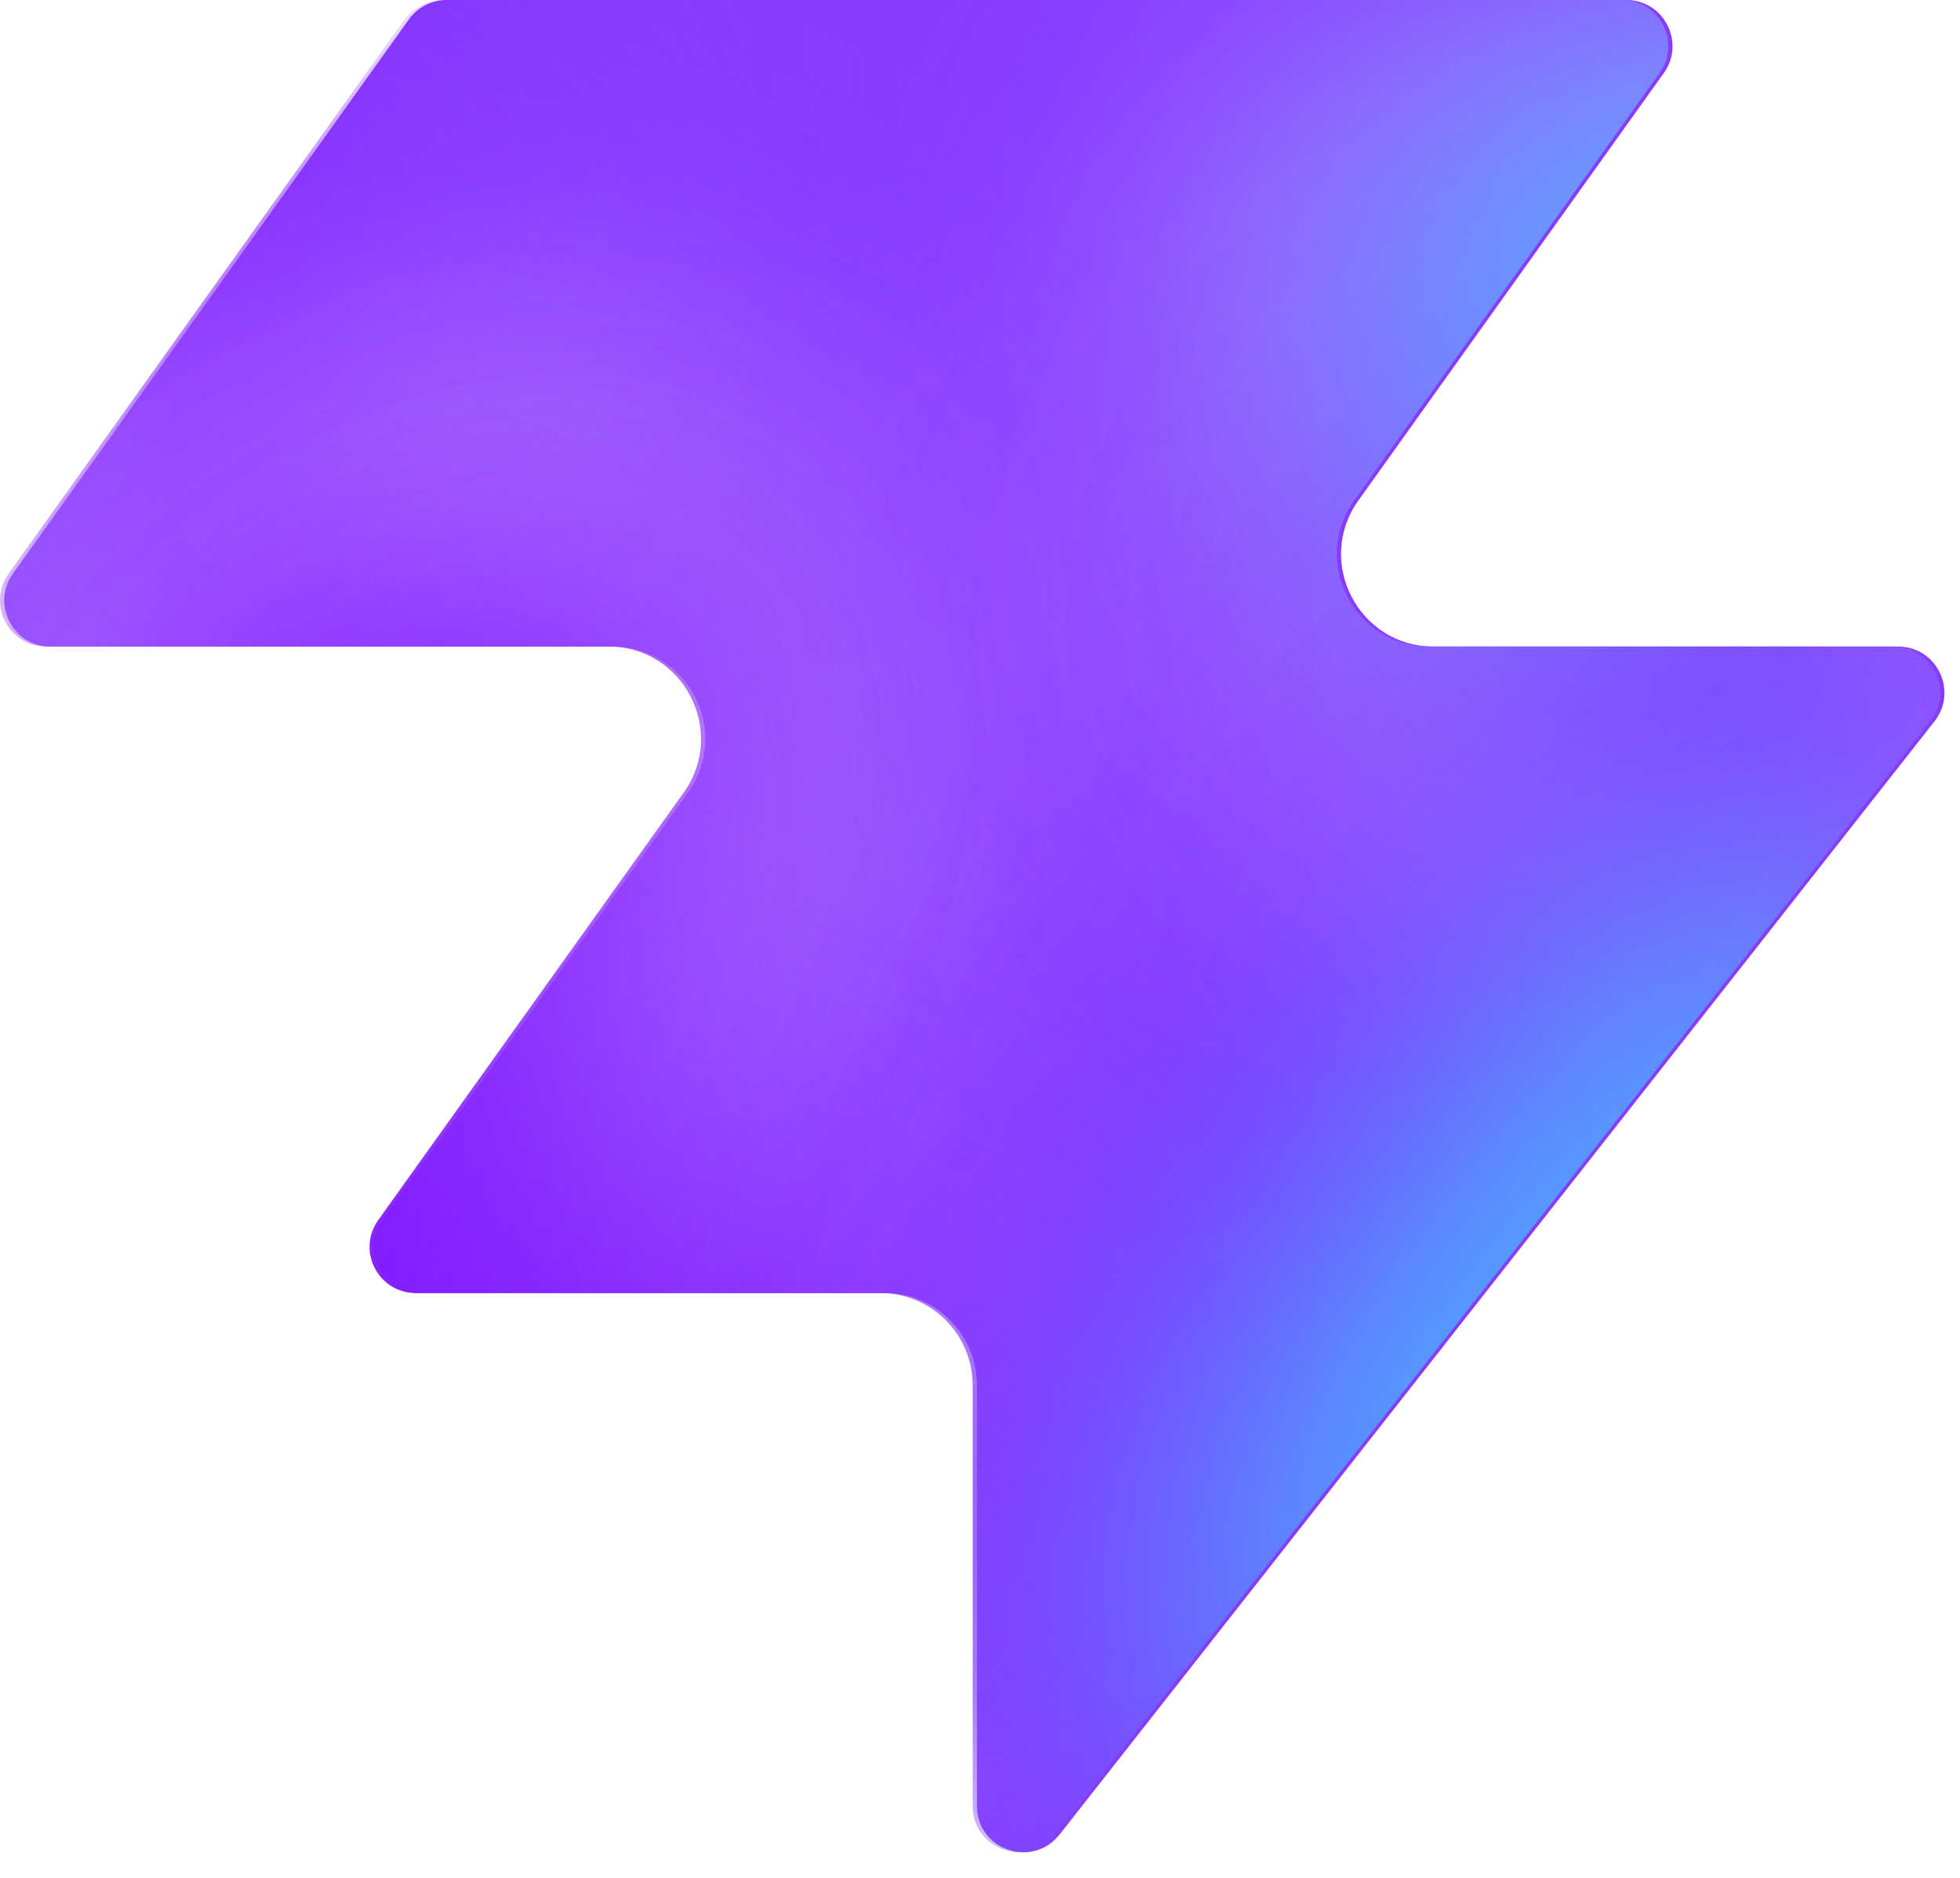
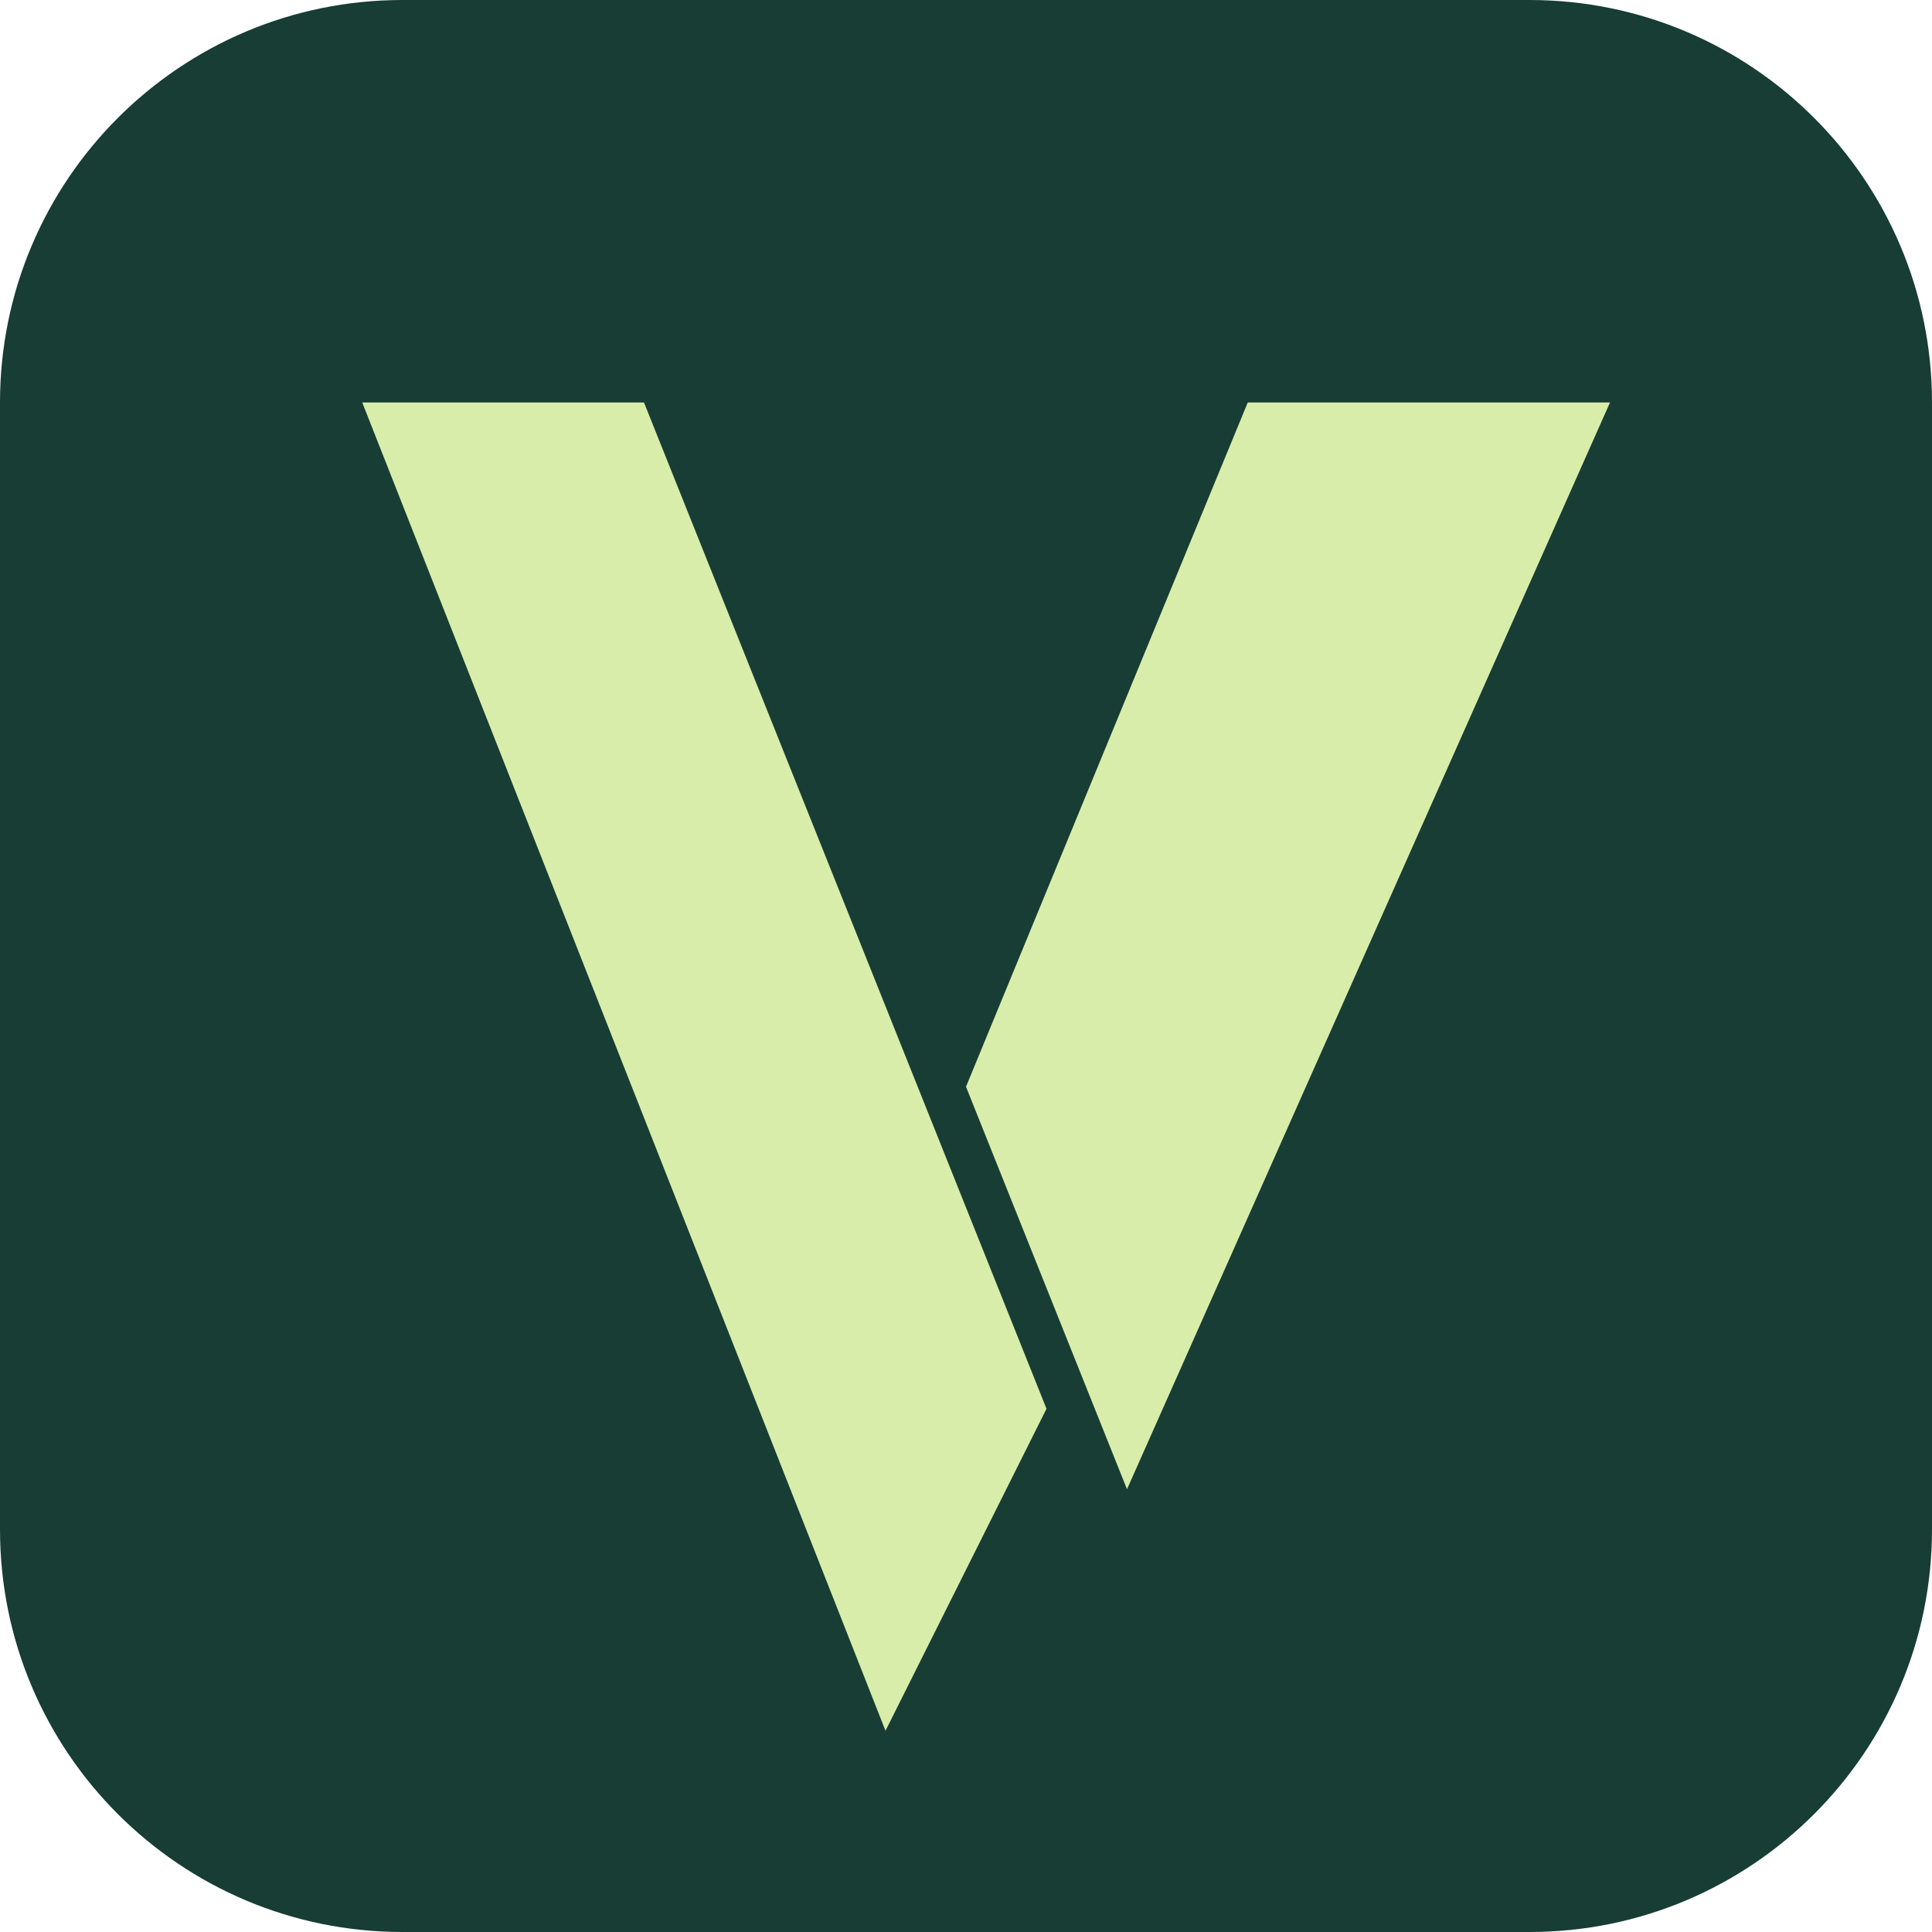
- <svg xmlns="http://www.w3.org/2000/svg" width="48" height="46" fill="none" viewBox="0 0 48 46">
-   <path fill="#863bff" d="M25.946 44.938c-.664.845-2.021.375-2.021-.698V33.937a2.26 2.26 0 0 0-2.262-2.262H10.287c-.92 0-1.456-1.04-.92-1.788l7.48-10.471c1.07-1.497 0-3.578-1.842-3.578H1.237c-.92 0-1.456-1.04-.92-1.788L10.013.474c.214-.297.556-.474.92-.474h28.894c.92 0 1.456 1.04.92 1.788l-7.48 10.471c-1.07 1.498 0 3.579 1.842 3.579h11.377c.943 0 1.473 1.088.89 1.83L25.947 44.94z" style="fill:#863bff;fill:color(display-p3 .525 .23 1);fill-opacity:1" />
-   <mask id="a" width="48" height="46" x="0" y="0" maskUnits="userSpaceOnUse" style="mask-type:alpha">
-     <path fill="#000" d="M25.842 44.938c-.664.844-2.021.375-2.021-.698V33.937a2.26 2.26 0 0 0-2.262-2.262H10.183c-.92 0-1.456-1.04-.92-1.788l7.48-10.471c1.07-1.498 0-3.579-1.842-3.579H1.133c-.92 0-1.456-1.04-.92-1.787L9.91.473c.214-.297.556-.474.92-.474h28.894c.92 0 1.456 1.04.92 1.788l-7.48 10.471c-1.07 1.498 0 3.578 1.842 3.578h11.377c.943 0 1.473 1.088.89 1.832L25.843 44.94z" style="fill:#000;fill-opacity:1" />
-   </mask>
-   <g mask="url(#a)">
-     <g filter="url(#b)">
-       <ellipse cx="5.508" cy="14.704" fill="#ede6ff" rx="5.508" ry="14.704" style="fill:#ede6ff;fill:color(display-p3 .927 .903 1);fill-opacity:1" transform="matrix(.00324 1 1 -.00324 -4.47 31.516)" />
-     </g>
-     <g filter="url(#c)">
-       <ellipse cx="10.399" cy="29.851" fill="#ede6ff" rx="10.399" ry="29.851" style="fill:#ede6ff;fill:color(display-p3 .927 .903 1);fill-opacity:1" transform="matrix(.00324 1 1 -.00324 -39.328 7.883)" />
-     </g>
-     <g filter="url(#d)">
-       <ellipse cx="5.508" cy="30.487" fill="#7e14ff" rx="5.508" ry="30.487" style="fill:#7e14ff;fill:color(display-p3 .492 .077 1);fill-opacity:1" transform="rotate(89.814 -25.913 -14.639)scale(1 -1)" />
-     </g>
-     <g filter="url(#e)">
-       <ellipse cx="5.508" cy="30.599" fill="#7e14ff" rx="5.508" ry="30.599" style="fill:#7e14ff;fill:color(display-p3 .492 .077 1);fill-opacity:1" transform="rotate(89.814 -32.644 -3.334)scale(1 -1)" />
-     </g>
-     <g filter="url(#f)">
-       <ellipse cx="5.508" cy="30.599" fill="#7e14ff" rx="5.508" ry="30.599" style="fill:#7e14ff;fill:color(display-p3 .492 .077 1);fill-opacity:1" transform="matrix(.00324 1 1 -.00324 -34.34 30.47)" />
-     </g>
-     <g filter="url(#g)">
-       <ellipse cx="14.072" cy="22.078" fill="#ede6ff" rx="14.072" ry="22.078" style="fill:#ede6ff;fill:color(display-p3 .927 .903 1);fill-opacity:1" transform="rotate(93.35 24.506 48.493)scale(-1 1)" />
-     </g>
-     <g filter="url(#h)">
-       <ellipse cx="3.47" cy="21.501" fill="#7e14ff" rx="3.47" ry="21.501" style="fill:#7e14ff;fill:color(display-p3 .492 .077 1);fill-opacity:1" transform="rotate(89.009 28.708 47.59)scale(-1 1)" />
-     </g>
-     <g filter="url(#i)">
-       <ellipse cx="3.47" cy="21.501" fill="#7e14ff" rx="3.47" ry="21.501" style="fill:#7e14ff;fill:color(display-p3 .492 .077 1);fill-opacity:1" transform="rotate(89.009 28.708 47.59)scale(-1 1)" />
-     </g>
-     <g filter="url(#j)">
-       <ellipse cx=".387" cy="8.972" fill="#7e14ff" rx="4.407" ry="29.108" style="fill:#7e14ff;fill:color(display-p3 .492 .077 1);fill-opacity:1" transform="rotate(39.51 .387 8.972)" />
-     </g>
-     <g filter="url(#k)">
-       <ellipse cx="47.523" cy="-6.092" fill="#7e14ff" rx="4.407" ry="29.108" style="fill:#7e14ff;fill:color(display-p3 .492 .077 1);fill-opacity:1" transform="rotate(37.892 47.523 -6.092)" />
-     </g>
-     <g filter="url(#l)">
-       <ellipse cx="41.412" cy="6.333" fill="#47bfff" rx="5.971" ry="9.665" style="fill:#47bfff;fill:color(display-p3 .28 .748 1);fill-opacity:1" transform="rotate(37.892 41.412 6.333)" />
-     </g>
-     <g filter="url(#m)">
-       <ellipse cx="-1.879" cy="38.332" fill="#7e14ff" rx="4.407" ry="29.108" style="fill:#7e14ff;fill:color(display-p3 .492 .077 1);fill-opacity:1" transform="rotate(37.892 -1.88 38.332)" />
-     </g>
-     <g filter="url(#n)">
-       <ellipse cx="-1.879" cy="38.332" fill="#7e14ff" rx="4.407" ry="29.108" style="fill:#7e14ff;fill:color(display-p3 .492 .077 1);fill-opacity:1" transform="rotate(37.892 -1.88 38.332)" />
-     </g>
-     <g filter="url(#o)">
-       <ellipse cx="35.651" cy="29.907" fill="#7e14ff" rx="4.407" ry="29.108" style="fill:#7e14ff;fill:color(display-p3 .492 .077 1);fill-opacity:1" transform="rotate(37.892 35.651 29.907)" />
-     </g>
-     <g filter="url(#p)">
-       <ellipse cx="38.418" cy="32.4" fill="#47bfff" rx="5.971" ry="15.297" style="fill:#47bfff;fill:color(display-p3 .28 .748 1);fill-opacity:1" transform="rotate(37.892 38.418 32.4)" />
-     </g>
-   </g>
-   <defs>
-     <filter id="b" width="60.045" height="41.654" x="-19.77" y="16.149" color-interpolation-filters="sRGB" filterUnits="userSpaceOnUse">
-       <feFlood flood-opacity="0" result="BackgroundImageFix" />
-       <feBlend in="SourceGraphic" in2="BackgroundImageFix" result="shape" />
-       <feGaussianBlur result="effect1_foregroundBlur_2002_17158" stdDeviation="7.659" />
-     </filter>
-     <filter id="c" width="90.34" height="51.437" x="-54.613" y="-7.533" color-interpolation-filters="sRGB" filterUnits="userSpaceOnUse">
-       <feFlood flood-opacity="0" result="BackgroundImageFix" />
-       <feBlend in="SourceGraphic" in2="BackgroundImageFix" result="shape" />
-       <feGaussianBlur result="effect1_foregroundBlur_2002_17158" stdDeviation="7.659" />
-     </filter>
-     <filter id="d" width="79.355" height="29.4" x="-49.64" y="2.03" color-interpolation-filters="sRGB" filterUnits="userSpaceOnUse">
-       <feFlood flood-opacity="0" result="BackgroundImageFix" />
-       <feBlend in="SourceGraphic" in2="BackgroundImageFix" result="shape" />
-       <feGaussianBlur result="effect1_foregroundBlur_2002_17158" stdDeviation="4.596" />
-     </filter>
-     <filter id="e" width="79.579" height="29.4" x="-45.045" y="20.029" color-interpolation-filters="sRGB" filterUnits="userSpaceOnUse">
-       <feFlood flood-opacity="0" result="BackgroundImageFix" />
-       <feBlend in="SourceGraphic" in2="BackgroundImageFix" result="shape" />
-       <feGaussianBlur result="effect1_foregroundBlur_2002_17158" stdDeviation="4.596" />
-     </filter>
-     <filter id="f" width="79.579" height="29.4" x="-43.513" y="21.178" color-interpolation-filters="sRGB" filterUnits="userSpaceOnUse">
-       <feFlood flood-opacity="0" result="BackgroundImageFix" />
-       <feBlend in="SourceGraphic" in2="BackgroundImageFix" result="shape" />
-       <feGaussianBlur result="effect1_foregroundBlur_2002_17158" stdDeviation="4.596" />
-     </filter>
-     <filter id="g" width="74.749" height="58.852" x="15.756" y="-17.901" color-interpolation-filters="sRGB" filterUnits="userSpaceOnUse">
-       <feFlood flood-opacity="0" result="BackgroundImageFix" />
-       <feBlend in="SourceGraphic" in2="BackgroundImageFix" result="shape" />
-       <feGaussianBlur result="effect1_foregroundBlur_2002_17158" stdDeviation="7.659" />
-     </filter>
-     <filter id="h" width="61.377" height="25.362" x="23.548" y="2.284" color-interpolation-filters="sRGB" filterUnits="userSpaceOnUse">
-       <feFlood flood-opacity="0" result="BackgroundImageFix" />
-       <feBlend in="SourceGraphic" in2="BackgroundImageFix" result="shape" />
-       <feGaussianBlur result="effect1_foregroundBlur_2002_17158" stdDeviation="4.596" />
-     </filter>
-     <filter id="i" width="61.377" height="25.362" x="23.548" y="2.284" color-interpolation-filters="sRGB" filterUnits="userSpaceOnUse">
-       <feFlood flood-opacity="0" result="BackgroundImageFix" />
-       <feBlend in="SourceGraphic" in2="BackgroundImageFix" result="shape" />
-       <feGaussianBlur result="effect1_foregroundBlur_2002_17158" stdDeviation="4.596" />
-     </filter>
-     <filter id="j" width="56.045" height="63.649" x="-27.636" y="-22.853" color-interpolation-filters="sRGB" filterUnits="userSpaceOnUse">
-       <feFlood flood-opacity="0" result="BackgroundImageFix" />
-       <feBlend in="SourceGraphic" in2="BackgroundImageFix" result="shape" />
-       <feGaussianBlur result="effect1_foregroundBlur_2002_17158" stdDeviation="4.596" />
-     </filter>
-     <filter id="k" width="54.814" height="64.646" x="20.116" y="-38.415" color-interpolation-filters="sRGB" filterUnits="userSpaceOnUse">
-       <feFlood flood-opacity="0" result="BackgroundImageFix" />
-       <feBlend in="SourceGraphic" in2="BackgroundImageFix" result="shape" />
-       <feGaussianBlur result="effect1_foregroundBlur_2002_17158" stdDeviation="4.596" />
-     </filter>
-     <filter id="l" width="33.541" height="35.313" x="24.641" y="-11.323" color-interpolation-filters="sRGB" filterUnits="userSpaceOnUse">
-       <feFlood flood-opacity="0" result="BackgroundImageFix" />
-       <feBlend in="SourceGraphic" in2="BackgroundImageFix" result="shape" />
-       <feGaussianBlur result="effect1_foregroundBlur_2002_17158" stdDeviation="4.596" />
-     </filter>
-     <filter id="m" width="54.814" height="64.646" x="-29.286" y="6.009" color-interpolation-filters="sRGB" filterUnits="userSpaceOnUse">
-       <feFlood flood-opacity="0" result="BackgroundImageFix" />
-       <feBlend in="SourceGraphic" in2="BackgroundImageFix" result="shape" />
-       <feGaussianBlur result="effect1_foregroundBlur_2002_17158" stdDeviation="4.596" />
-     </filter>
-     <filter id="n" width="54.814" height="64.646" x="-29.286" y="6.009" color-interpolation-filters="sRGB" filterUnits="userSpaceOnUse">
-       <feFlood flood-opacity="0" result="BackgroundImageFix" />
-       <feBlend in="SourceGraphic" in2="BackgroundImageFix" result="shape" />
-       <feGaussianBlur result="effect1_foregroundBlur_2002_17158" stdDeviation="4.596" />
-     </filter>
-     <filter id="o" width="54.814" height="64.646" x="8.244" y="-2.416" color-interpolation-filters="sRGB" filterUnits="userSpaceOnUse">
-       <feFlood flood-opacity="0" result="BackgroundImageFix" />
-       <feBlend in="SourceGraphic" in2="BackgroundImageFix" result="shape" />
-       <feGaussianBlur result="effect1_foregroundBlur_2002_17158" stdDeviation="4.596" />
-     </filter>
-     <filter id="p" width="39.409" height="43.623" x="18.713" y="10.588" color-interpolation-filters="sRGB" filterUnits="userSpaceOnUse">
-       <feFlood flood-opacity="0" result="BackgroundImageFix" />
-       <feBlend in="SourceGraphic" in2="BackgroundImageFix" result="shape" />
-       <feGaussianBlur result="effect1_foregroundBlur_2002_17158" stdDeviation="4.596" />
-     </filter>
-   </defs>
+ <svg xmlns="http://www.w3.org/2000/svg" viewBox="0 0 48 48">
+   <rect width="48" height="48" rx="10" fill="#173d35" />
+   <path d="M9 10h7l10 25-4 8L9 10Zm19 0h12L28 37l-4-10 7-17" fill="#d9edaa" />
</svg>
